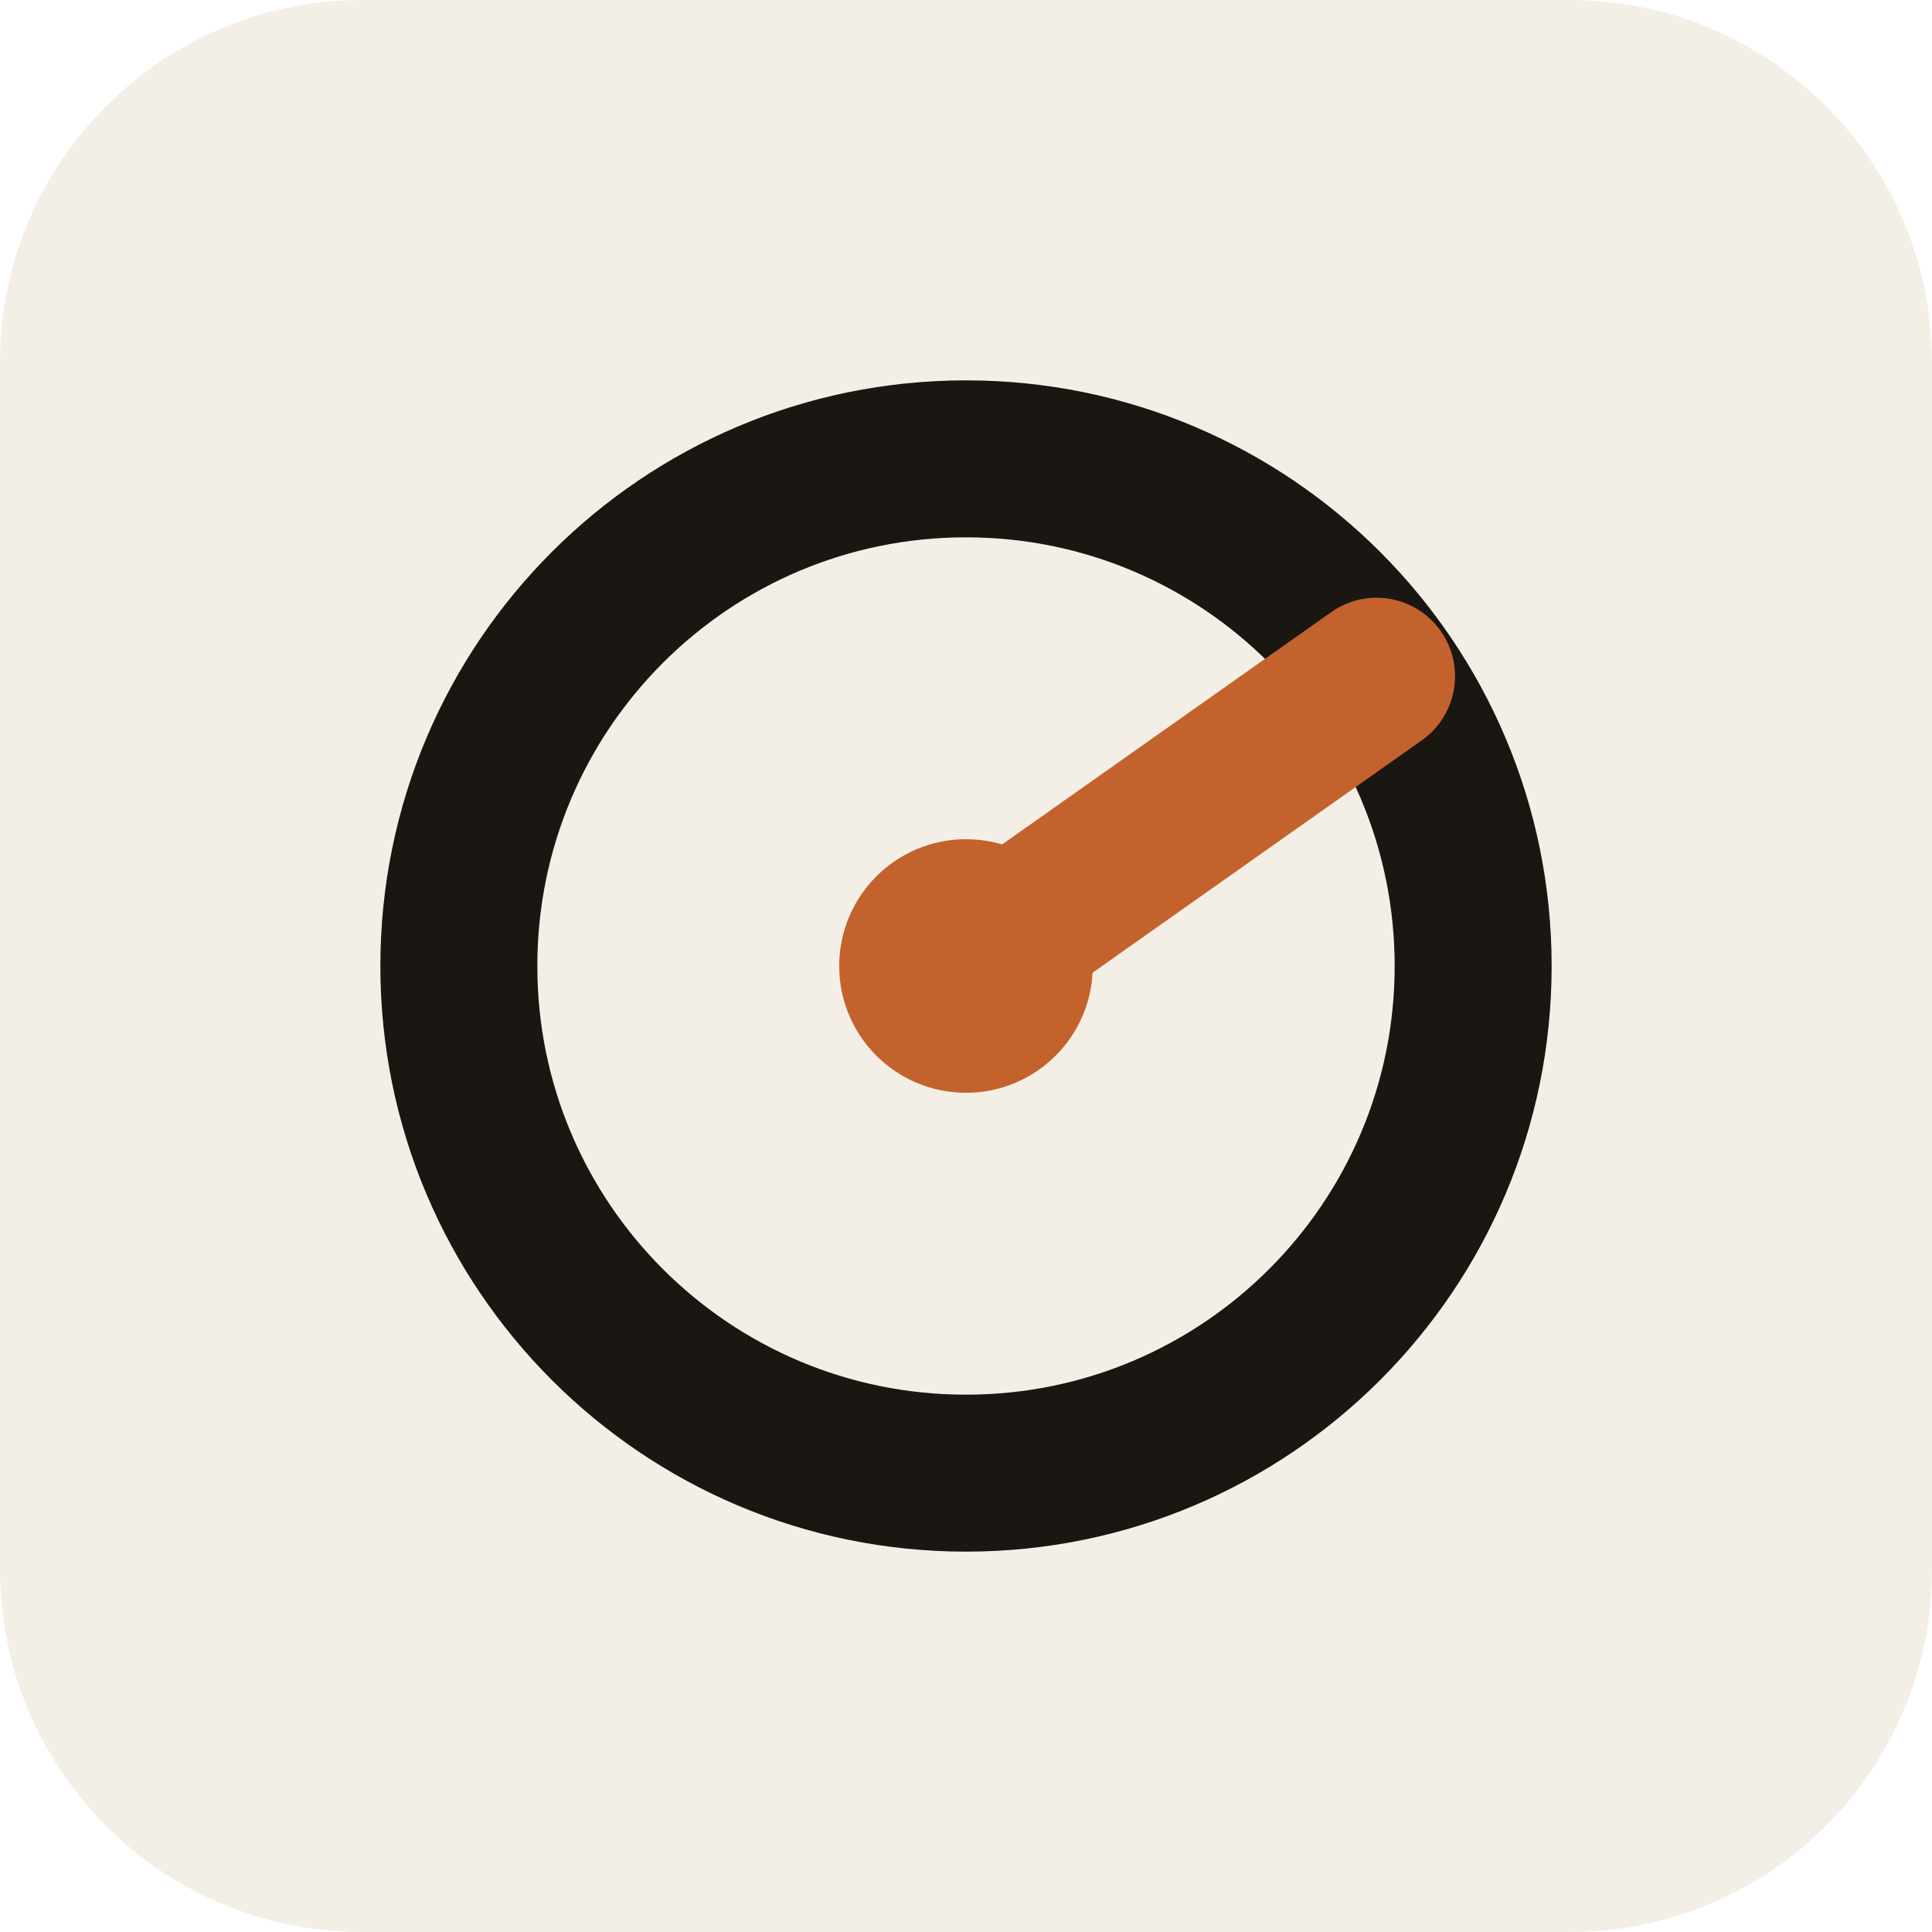
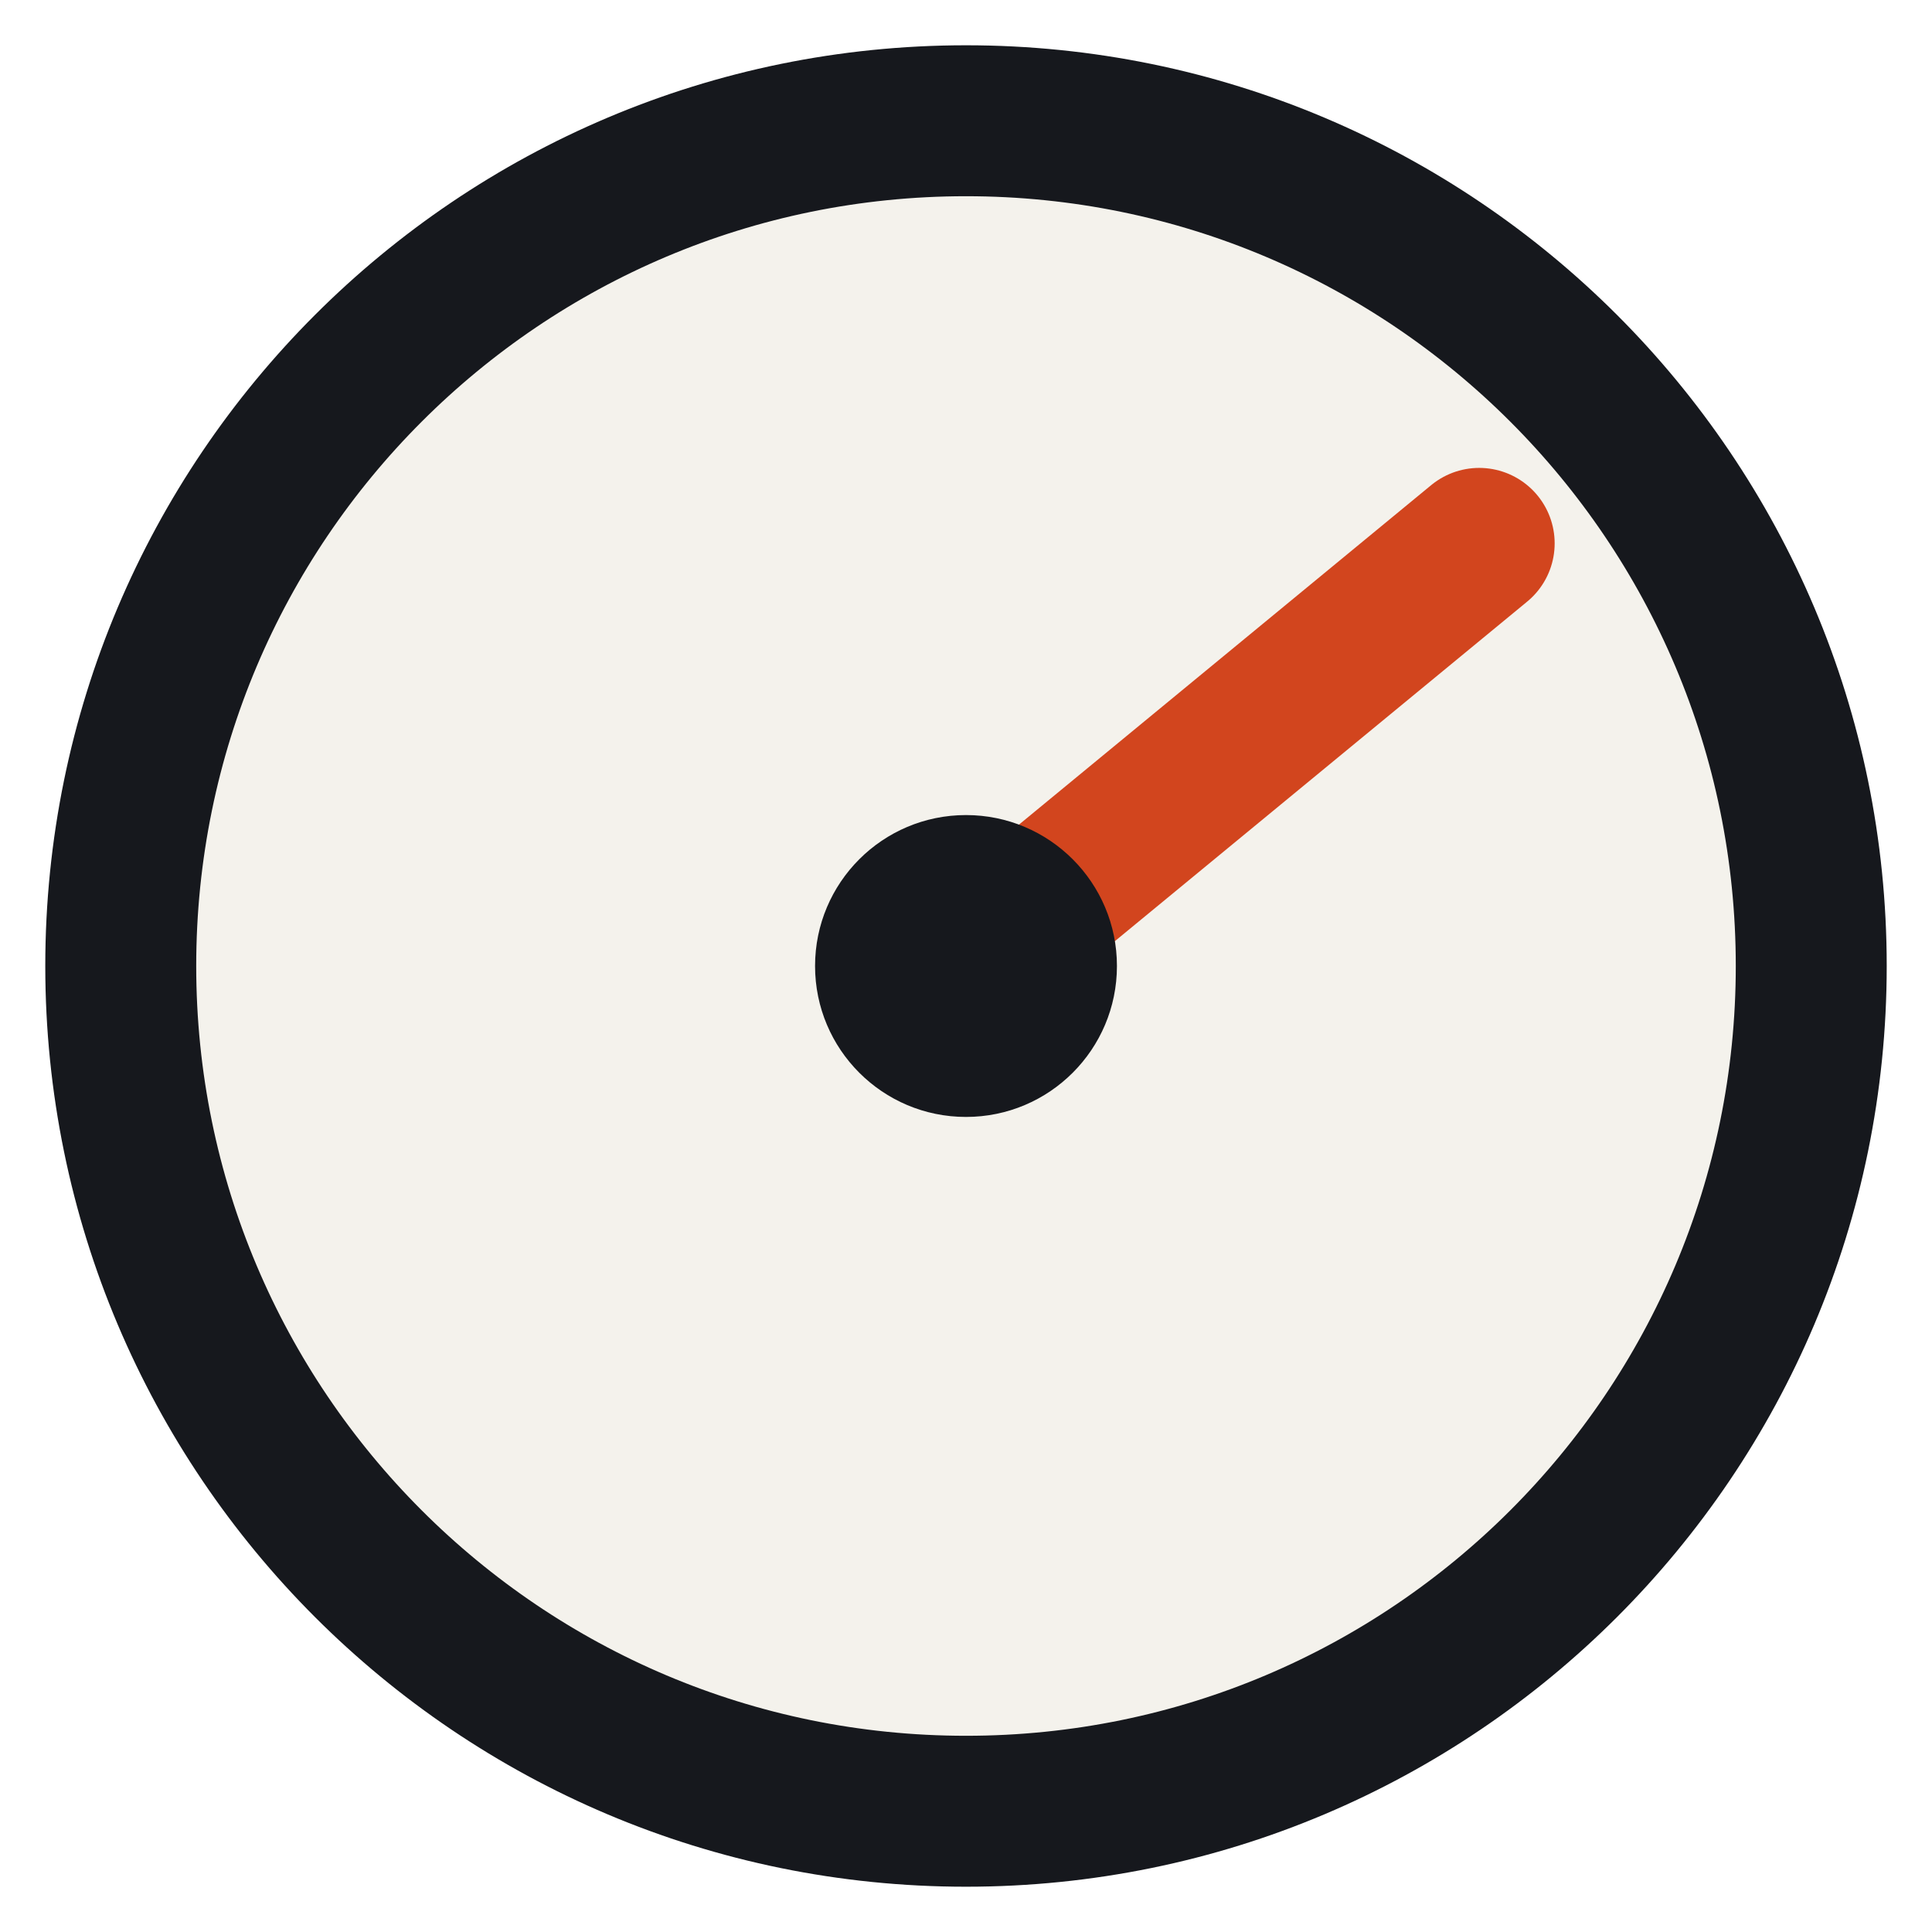
<svg xmlns="http://www.w3.org/2000/svg" viewBox="0 0 32 32">
-   <rect width="32" height="32" rx="6" fill="#f4efe6" />
-   <circle cx="16" cy="16" r="8.4" fill="none" stroke="#1a1612" stroke-width="2.6" />
-   <path d="M16 16 L22.8 11.2" fill="none" stroke="#c4622d" stroke-width="2.6" stroke-linecap="round" />
-   <circle cx="16" cy="16" r="2.1" fill="#c4622d" />
+   <circle cx="16" cy="16" r="14" fill="#F4F2EC" stroke="#16181D" stroke-width="2.5" />
+   <path d="M16 16 L24.5 9" stroke="#D2451E" stroke-width="2.5" stroke-linecap="round" />
+   <circle cx="16" cy="16" r="2.5" fill="#16181D" />
</svg>
